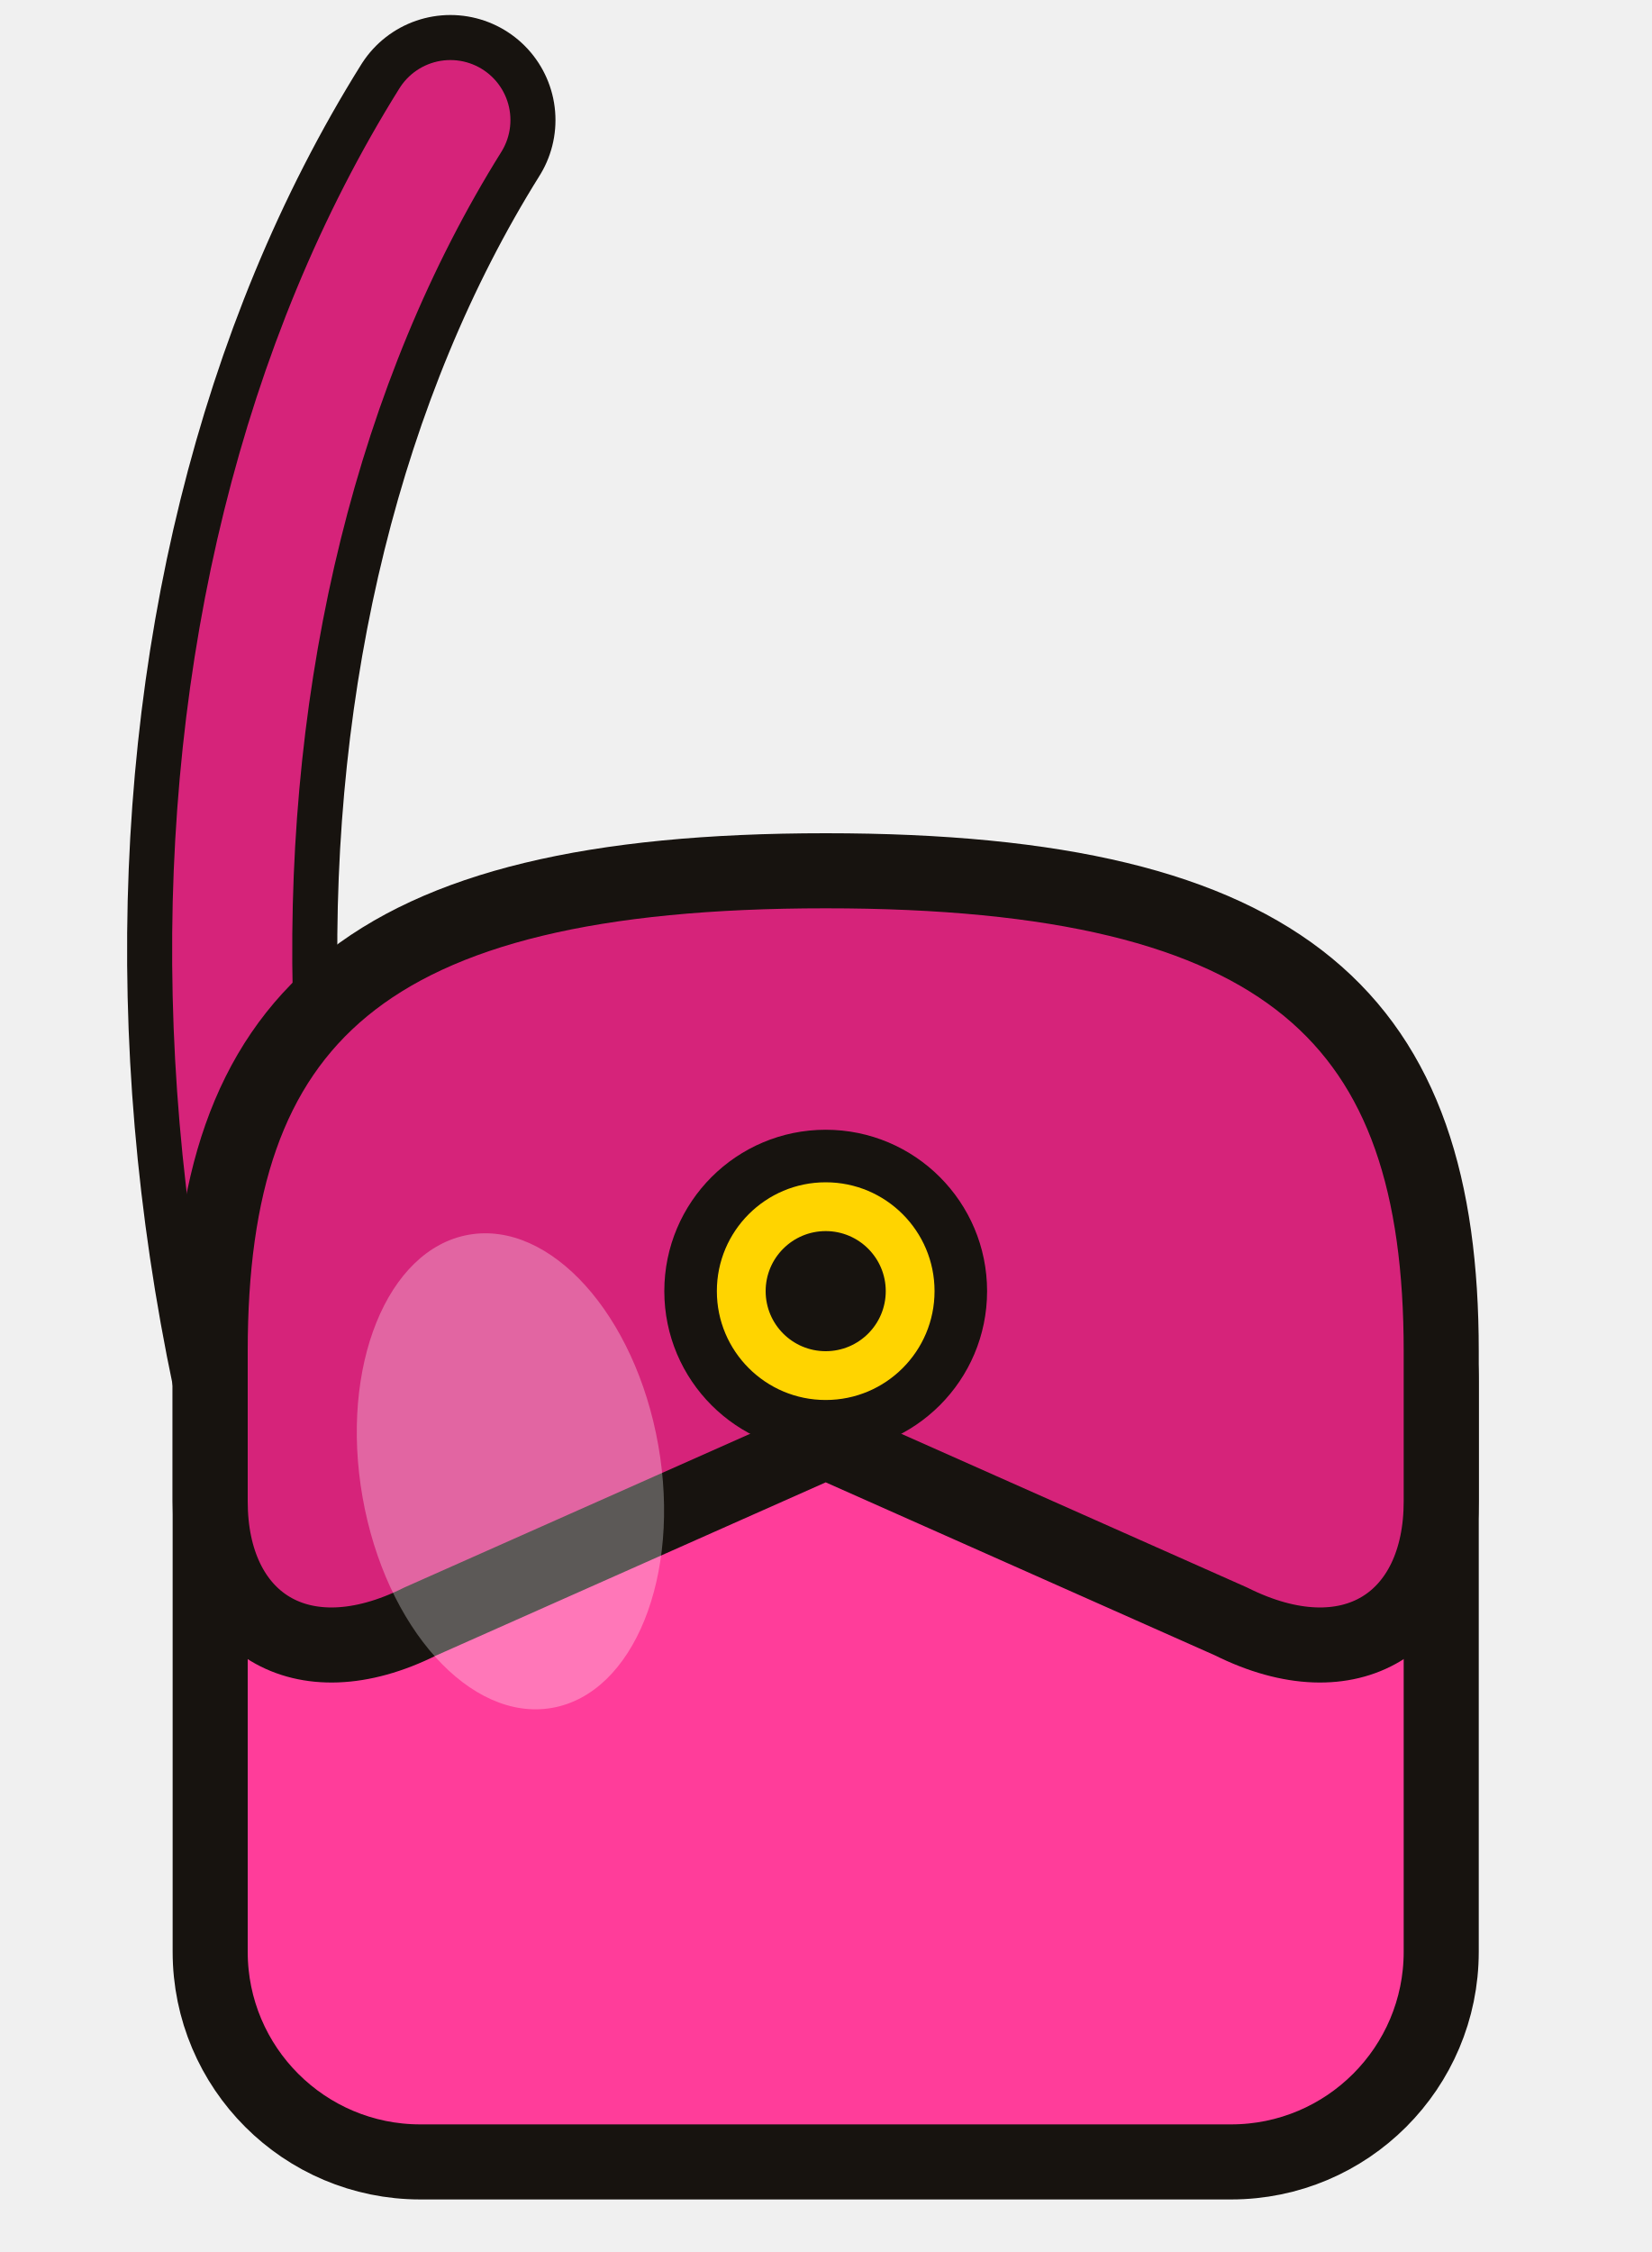
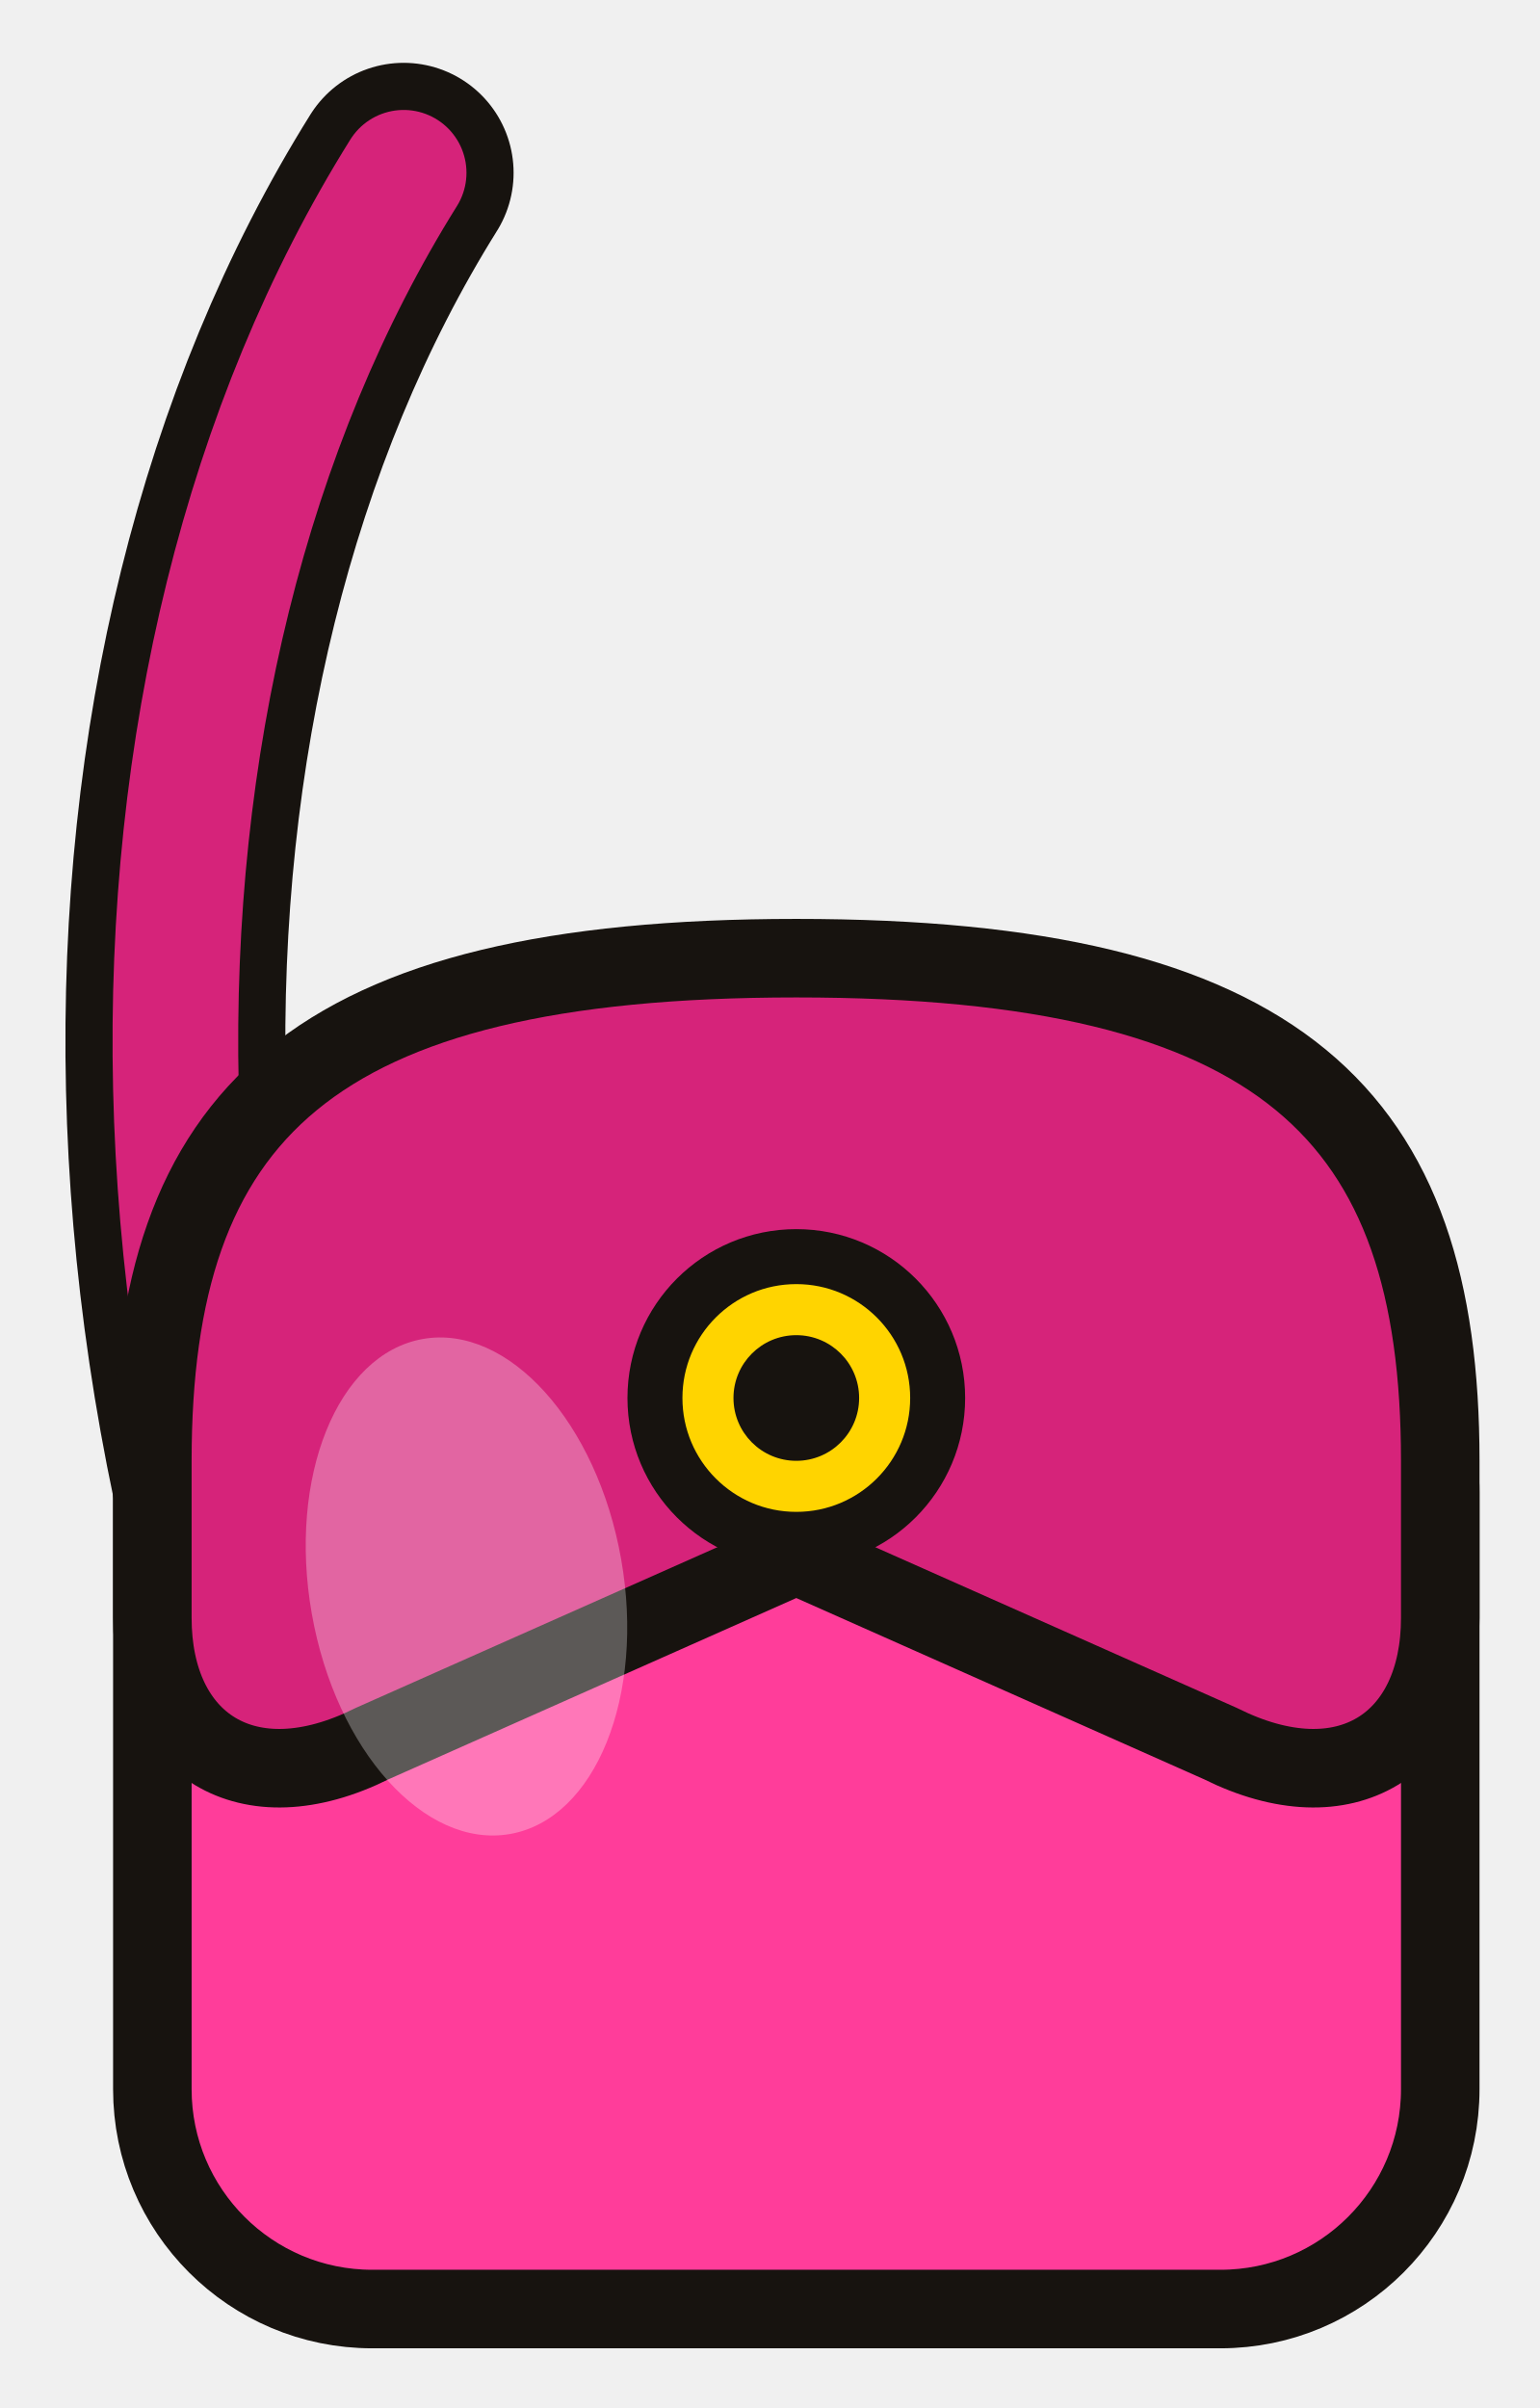
- <svg xmlns="http://www.w3.org/2000/svg" viewBox="0 0 110 150">
+ <svg xmlns="http://www.w3.org/2000/svg" viewBox="4.3 -3 98 153.3">
  <path d="M 30 8 C 10 40 10 90 34 132" fill="none" stroke="#17130F" stroke-width="14" stroke-linecap="round" />
  <path d="M 30 8 C 10 40 10 90 34 132" fill="none" stroke="#D6237A" stroke-width="8" stroke-linecap="round" />
  <rect x="14" y="78" width="82" height="66" rx="14" fill="#FF3D9A" stroke="#17130F" stroke-width="5" stroke-linejoin="round" />
  <path d="M 14 90 C 14 68 24 58 55 58 C 86 58 96 68 96 90 L 96 100 C 96 108 90 112 82 108 L 55 96 L 28 108 C 20 112 14 108 14 100 Z" fill="#D6237A" stroke="#17130F" stroke-width="5" stroke-linejoin="round" />
  <circle cx="55" cy="86" r="9" fill="#FFD400" stroke="#17130F" stroke-width="3.5" />
  <circle cx="55" cy="86" r="4" fill="#17130F" />
  <ellipse cx="34" cy="98" rx="10" ry="16" fill="#FFFFFF" opacity="0.3" transform="rotate(-10 34 98)" />
</svg>
